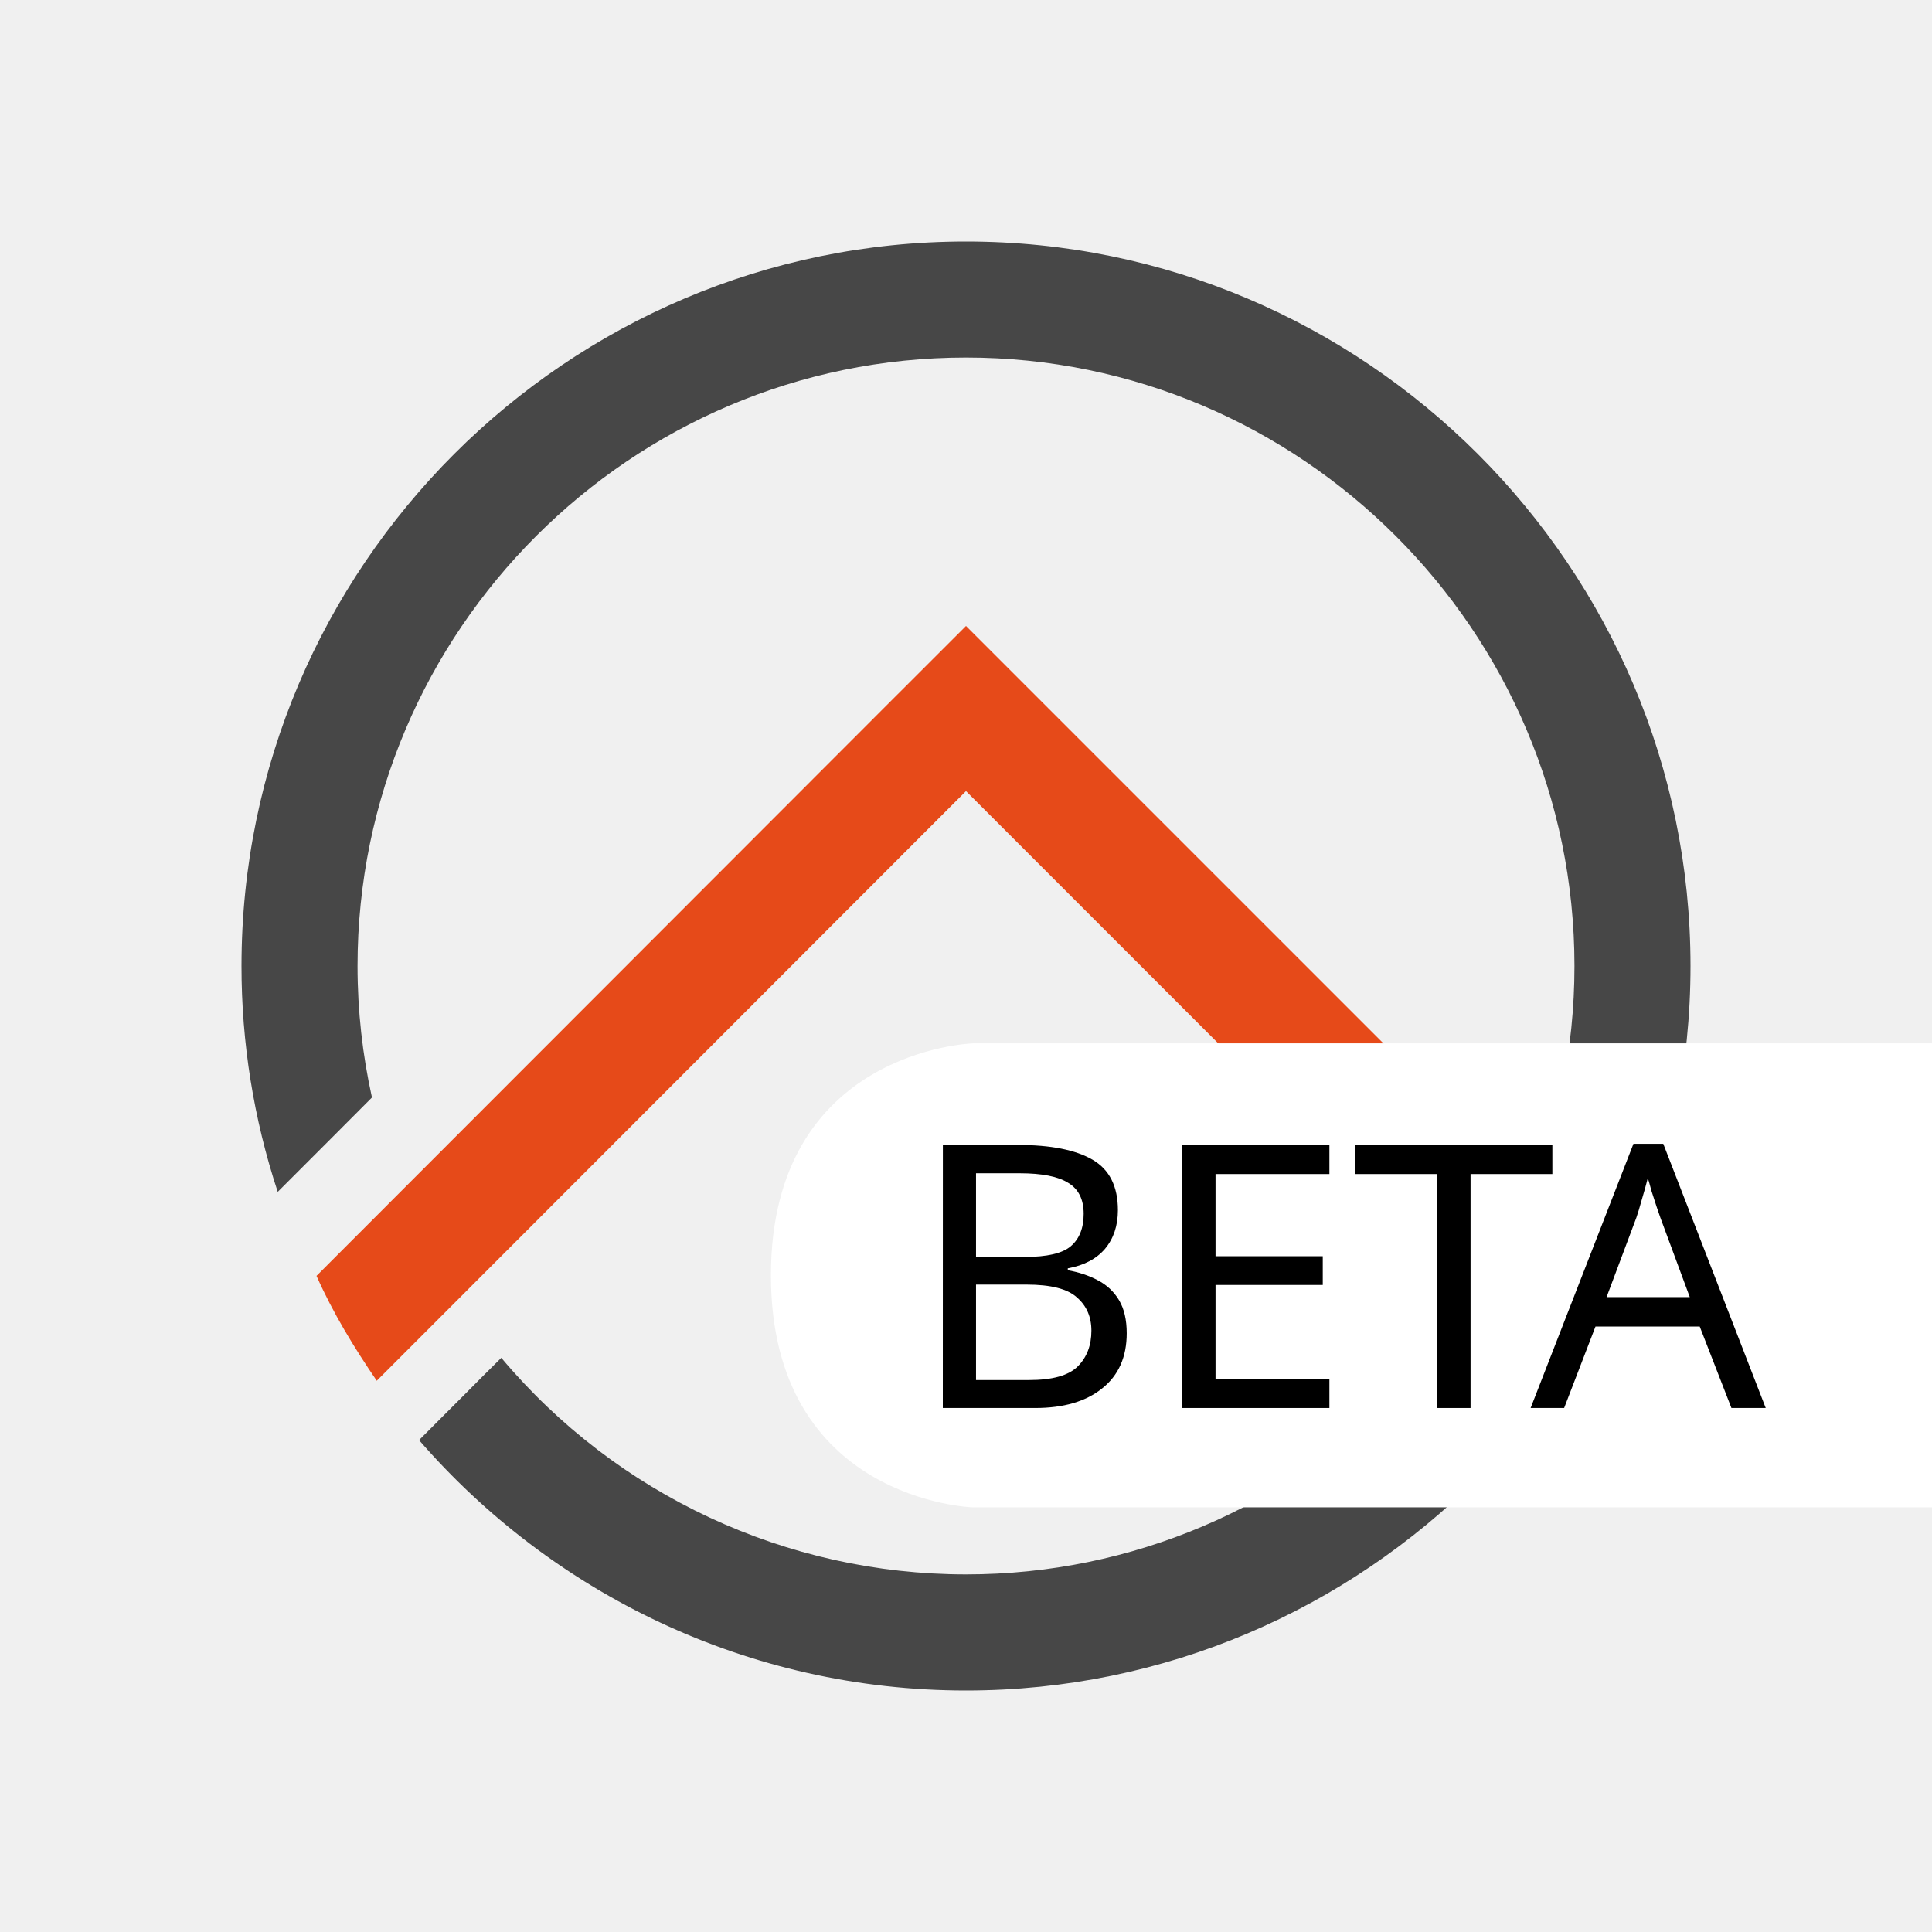
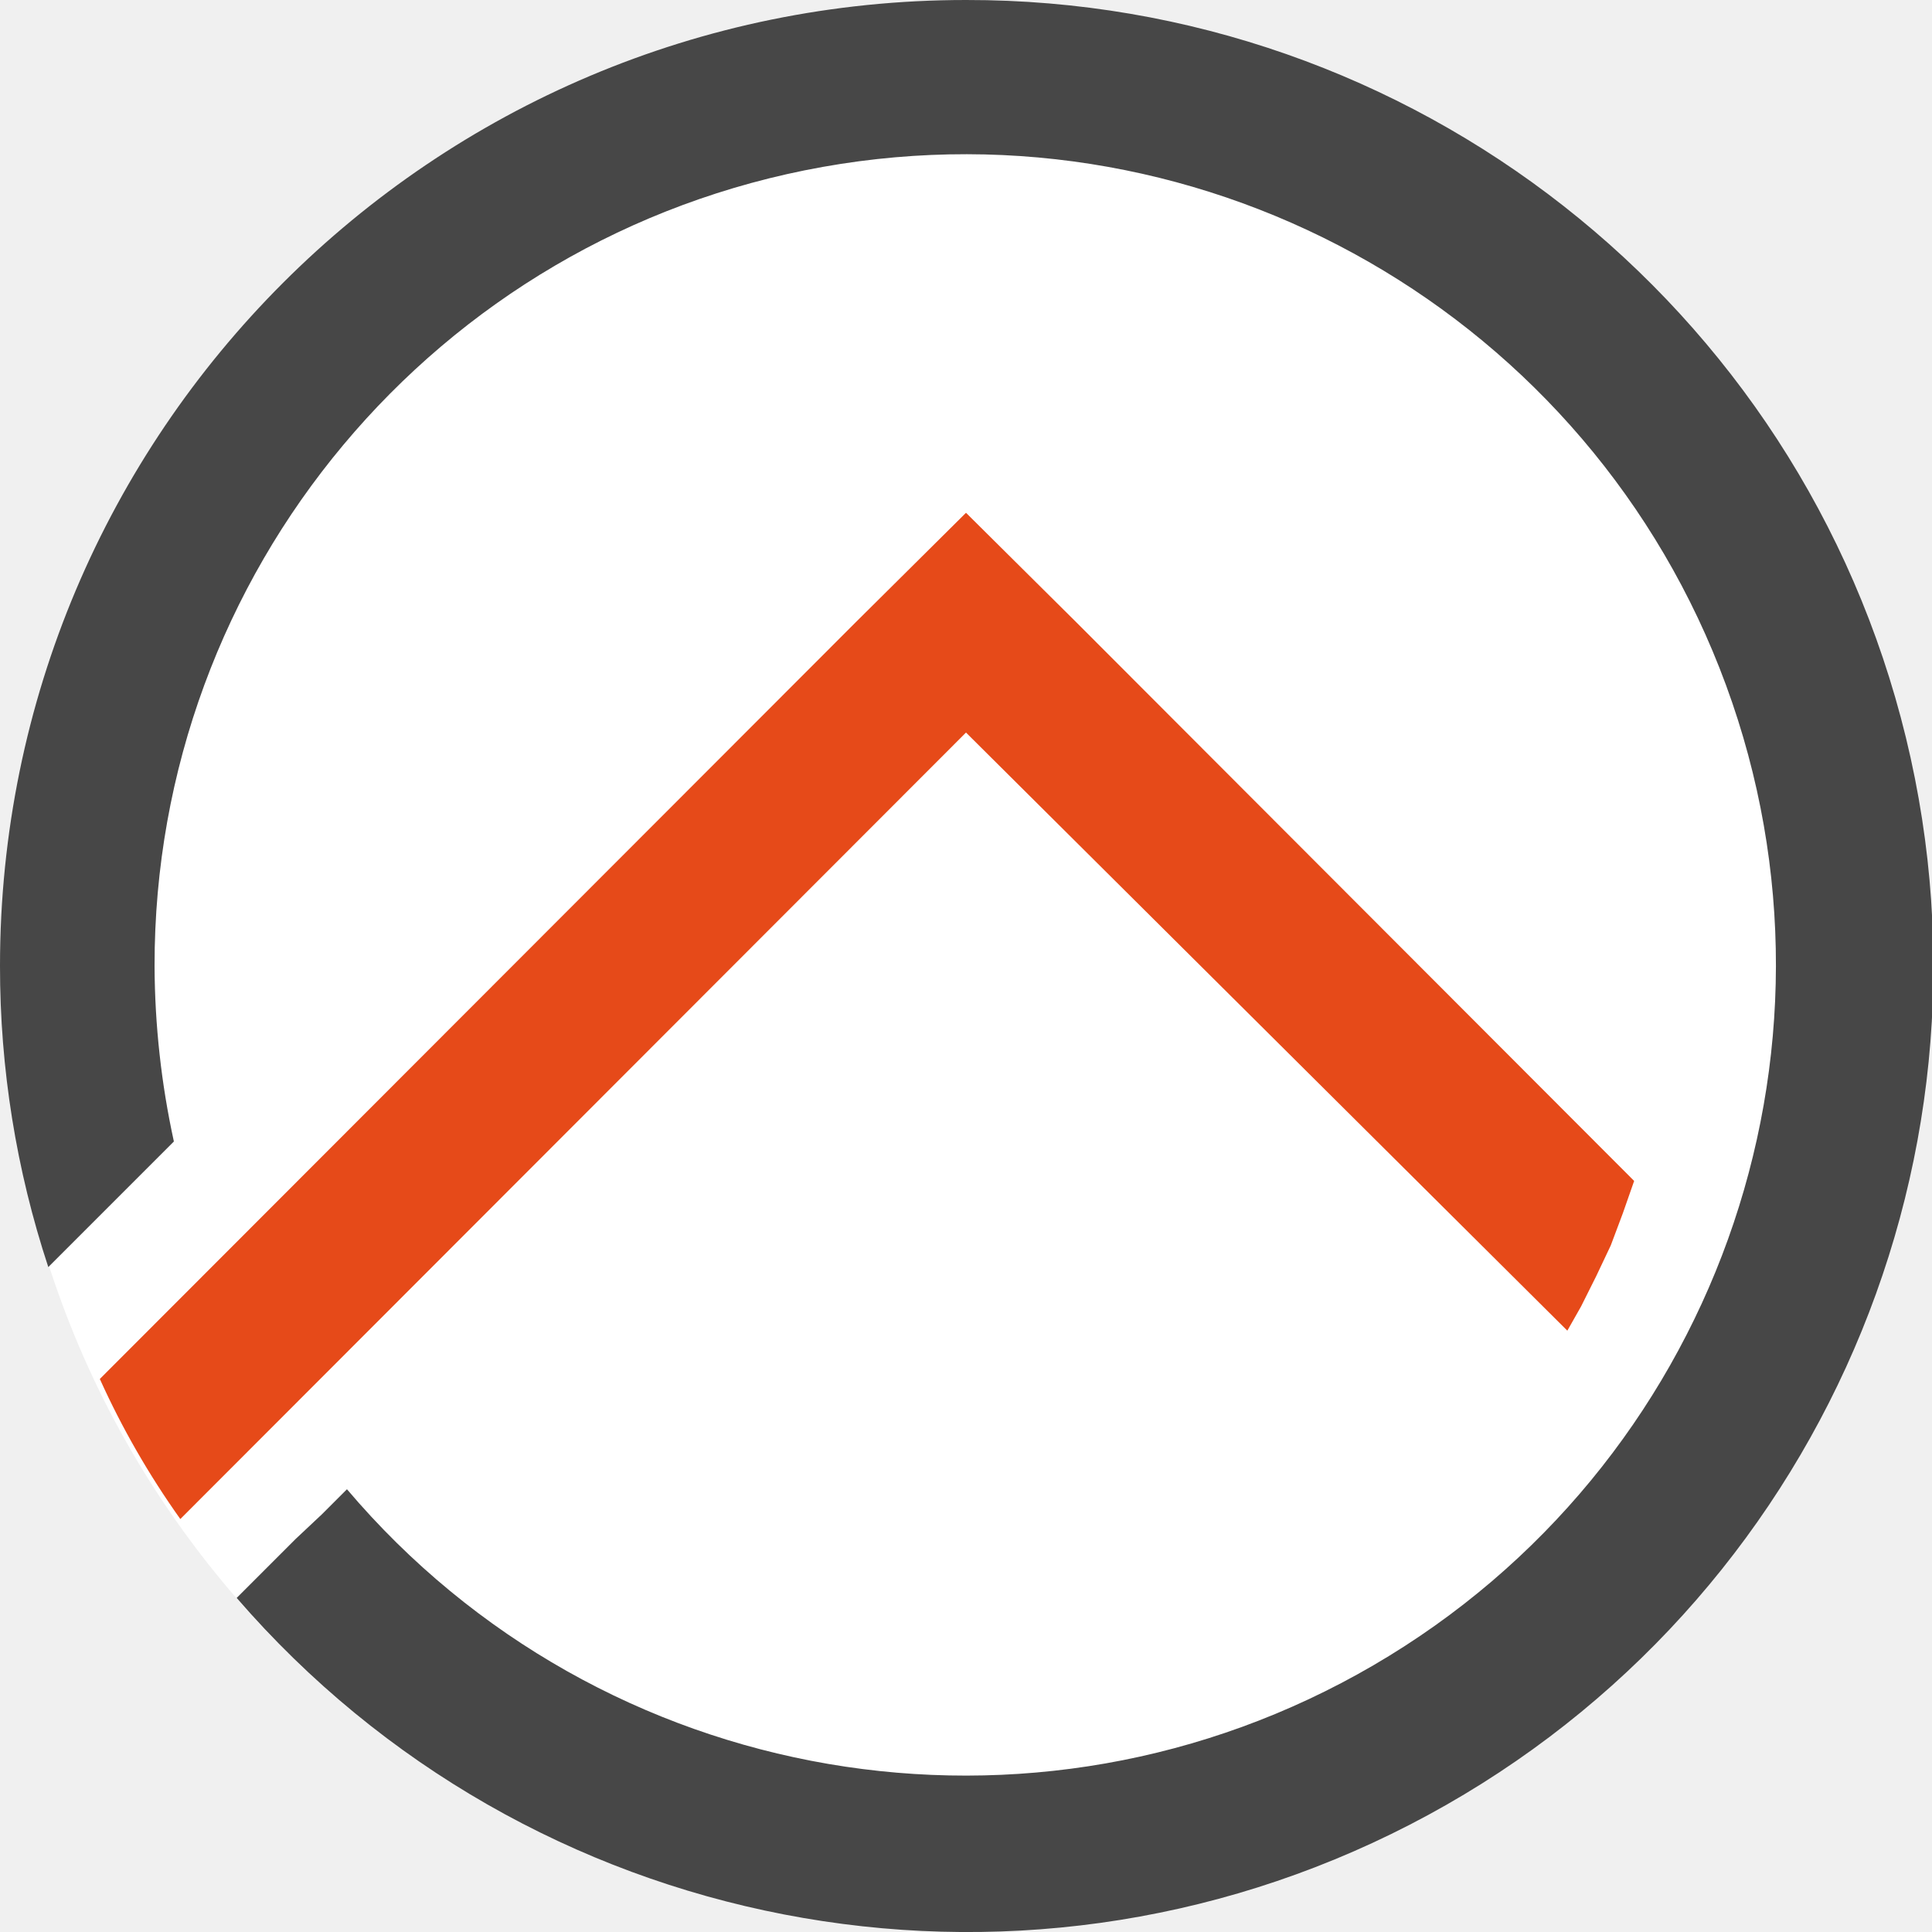
- <svg xmlns="http://www.w3.org/2000/svg" viewBox="0 0 32 32" version="1.1" id="svg16">
-   <defs id="defs20" />
+ <svg xmlns="http://www.w3.org/2000/svg" id="svg16" width="24" height="24" viewBox="0 0 24 24">
+   <ellipse cx="12.01" cy="12.09" rx="11.97" ry="11.9" style="fill: #fff" />
  <g id="layer1">
-     <path fill="#e64a19" d="m 5.242,21.133 9.39,-9.398 1.368,-1.367 1.367,1.367 6.933,6.933 -0.01,0.035 -0.137,0.402 -0.156,0.394 -0.174,0.383 -0.192,0.374 L 23.456,20.56 16,13.103 6.24,22.87 C 5.863,22.317 5.515,21.747 5.242,21.132 Z" id="orange_arrow" />
-     <path fill="#474747" d="m 16,4 c 6.61,0 12,5.39 12,12 0,6.61 -5.39,12 -12,12 -3.61,0 -6.856,-1.61 -9.059,-4.147 L 7.365,23.428 7.673,23.12 7.981,22.81 8.29,22.503 8.303,22.49 A 10.057,10.057 0 0 0 16,26.077 C 21.55,26.077 26.078,21.551 26.078,16 26.078,10.449 21.55,5.922 16,5.922 10.449,5.922 5.922,10.45 5.922,16 c 0,0.747 0.083,1.476 0.239,2.178 L 5.493,18.848 4.6,19.741 A 11.922,11.922 0 0 1 4,16 C 4,9.39 9.39,4 16,4 Z" id="path14" />
-   </g>
-   <g id="layer2" style="display:inline">
-     <path id="rect338" style="display:inline;opacity:1;vector-effect:non-scaling-stroke;fill:#ffffff;fill-opacity:1;fill-rule:nonzero;stroke:none;stroke-width:1;stroke-dasharray:none;stroke-opacity:1;-inkscape-stroke:hairline" d="m 16.107,17.281 h 26.674 v 7.685 H 16.107 c 0,0 -3.338,-0.11 -3.338,-3.842 0,-3.733 3.338,-3.842 3.338,-3.842 z" />
-     <g aria-label="BETA" id="text904" style="font-size:6.103px;font-family:'Noto Sans';-inkscape-font-specification:'Noto Sans, Normal';display:inline;stroke-opacity:0.996">
-       <path d="m 15.617,18.964 h 1.245 q 0.812,0 1.233,0.244 0.421,0.244 0.421,0.836 0,0.385 -0.214,0.641 -0.214,0.25 -0.616,0.323 v 0.031 q 0.275,0.049 0.494,0.165 0.226,0.116 0.354,0.33 0.128,0.214 0.128,0.549 0,0.592 -0.409,0.915 -0.403,0.323 -1.105,0.323 h -1.532 z m 0.549,1.855 h 0.806 q 0.555,0 0.763,-0.177 0.214,-0.183 0.214,-0.537 0,-0.36 -0.256,-0.513 -0.25,-0.159 -0.806,-0.159 H 16.166 Z m 0,0.458 v 1.581 h 0.879 q 0.58,0 0.806,-0.226 0.226,-0.226 0.226,-0.592 0,-0.342 -0.238,-0.549 -0.232,-0.214 -0.836,-0.214 z" id="path1524" />
-       <path d="M 22.019,23.321 H 19.584 V 18.964 h 2.435 v 0.482 h -1.886 v 1.361 h 1.776 v 0.476 h -1.776 v 1.556 h 1.886 z" id="path1526" />
-       <path d="M 24.357,23.321 H 23.808 V 19.446 h -1.361 v -0.482 h 3.265 v 0.482 h -1.355 z" id="path1528" />
-       <path d="m 28.678,23.321 -0.525,-1.349 h -1.727 l -0.519,1.349 h -0.555 l 1.703,-4.376 h 0.494 l 1.697,4.376 z m -0.69,-1.837 -0.488,-1.318 q -0.018,-0.049 -0.061,-0.177 -0.043,-0.128 -0.085,-0.262 -0.037,-0.14 -0.061,-0.214 -0.049,0.189 -0.104,0.372 -0.049,0.177 -0.085,0.281 l -0.494,1.318 z" id="path1530" />
-     </g>
+     <path id="orange_arrow" data-name="orange arrow" d="M5.24,21.13l9.39-9.4L16,10.37l1.37,1.36,6.93,6.94v0l-.14.4-.15.4-.18.38-.19.38-.17.3L16,13.1,6.24,22.87a10.33,10.33,0,0,1-1-1.74Z" transform="translate(-4 -4)" style="fill: #e64a19" />
+     <path id="path14" d="M16,4A12,12,0,1,1,6.94,23.85l.42-.42.31-.31L8,22.81l.31-.31h0A10.07,10.07,0,1,0,5.92,16a10.4,10.4,0,0,0,.24,2.18l-.67.67-.89.89A11.9,11.9,0,0,1,4,16,12,12,0,0,1,16,4Z" transform="translate(-4 -4)" style="fill: #474747" />
  </g>
</svg>
